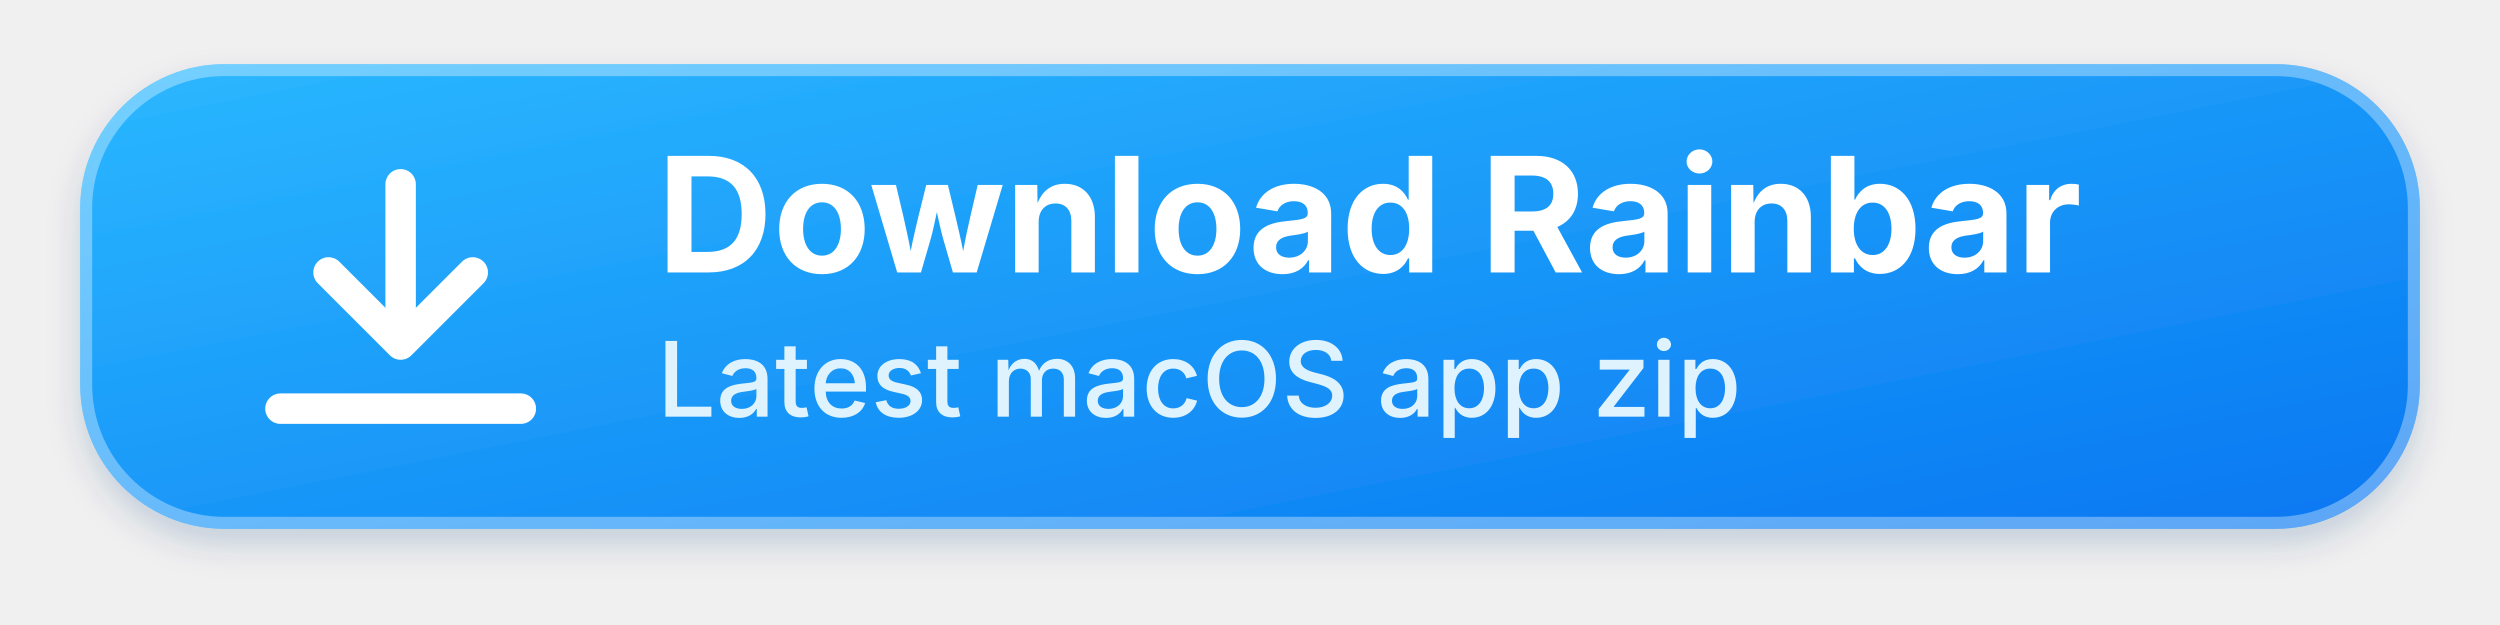
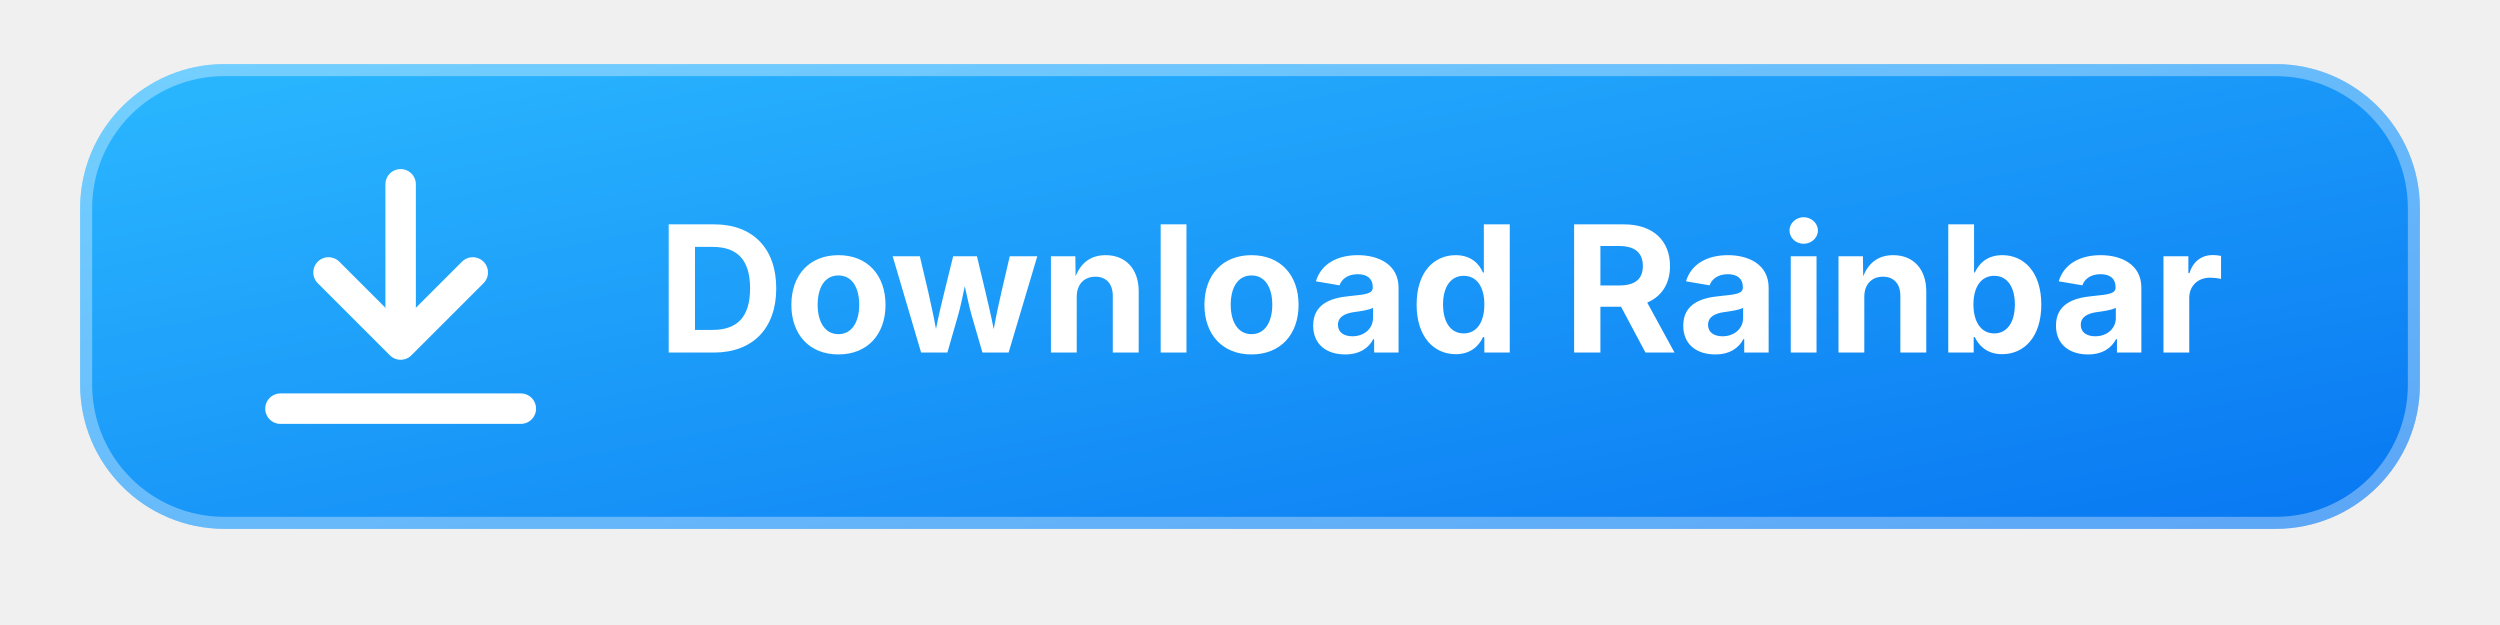
<svg xmlns="http://www.w3.org/2000/svg" width="312" height="78" viewBox="0 0 312 78" role="img" aria-labelledby="title desc">
  <defs>
    <linearGradient id="buttonGradient" x1="0" y1="0" x2="1" y2="1">
      <stop offset="0" stop-color="#2bb8ff" />
      <stop offset="1" stop-color="#0877f2" />
    </linearGradient>
-     <filter id="shadow" x="-12%" y="-28%" width="124%" height="156%" color-interpolation-filters="sRGB">
-       <feDropShadow dx="0" dy="7" stdDeviation="7" flood-color="#006edb" flood-opacity="0.28" />
-       <feDropShadow dx="0" dy="2" stdDeviation="2" flood-color="#003d7a" flood-opacity="0.18" />
-     </filter>
  </defs>
-   <g filter="url(#shadow)">
+   <g>
    <rect x="10" y="8" width="292" height="58" rx="18" fill="url(#buttonGradient)" />
    <rect x="10.75" y="8.75" width="290.5" height="56.5" rx="17.25" fill="none" stroke="#ffffff" stroke-opacity="0.34" stroke-width="1.5" />
  </g>
  <g fill="none" stroke="#ffffff" stroke-width="3.8" stroke-linecap="round" stroke-linejoin="round">
    <path d="M50 23v18" />
    <path d="M41 34l9 9 9-9" />
    <path d="M35 51h30" />
  </g>
-   <text x="82" y="34" fill="#ffffff" font-family="-apple-system, BlinkMacSystemFont, 'Segoe UI', sans-serif" font-size="20" font-weight="700">Download Rainbar</text>
-   <text x="82" y="52" fill="#dff3ff" font-family="-apple-system, BlinkMacSystemFont, 'Segoe UI', sans-serif" font-size="13" font-weight="500">Latest macOS app zip</text>
+   <text x="82" y="44" fill="#ffffff" font-family="-apple-system, BlinkMacSystemFont, 'Segoe UI', sans-serif" font-size="22" font-weight="700">Download Rainbar</text>
</svg>
